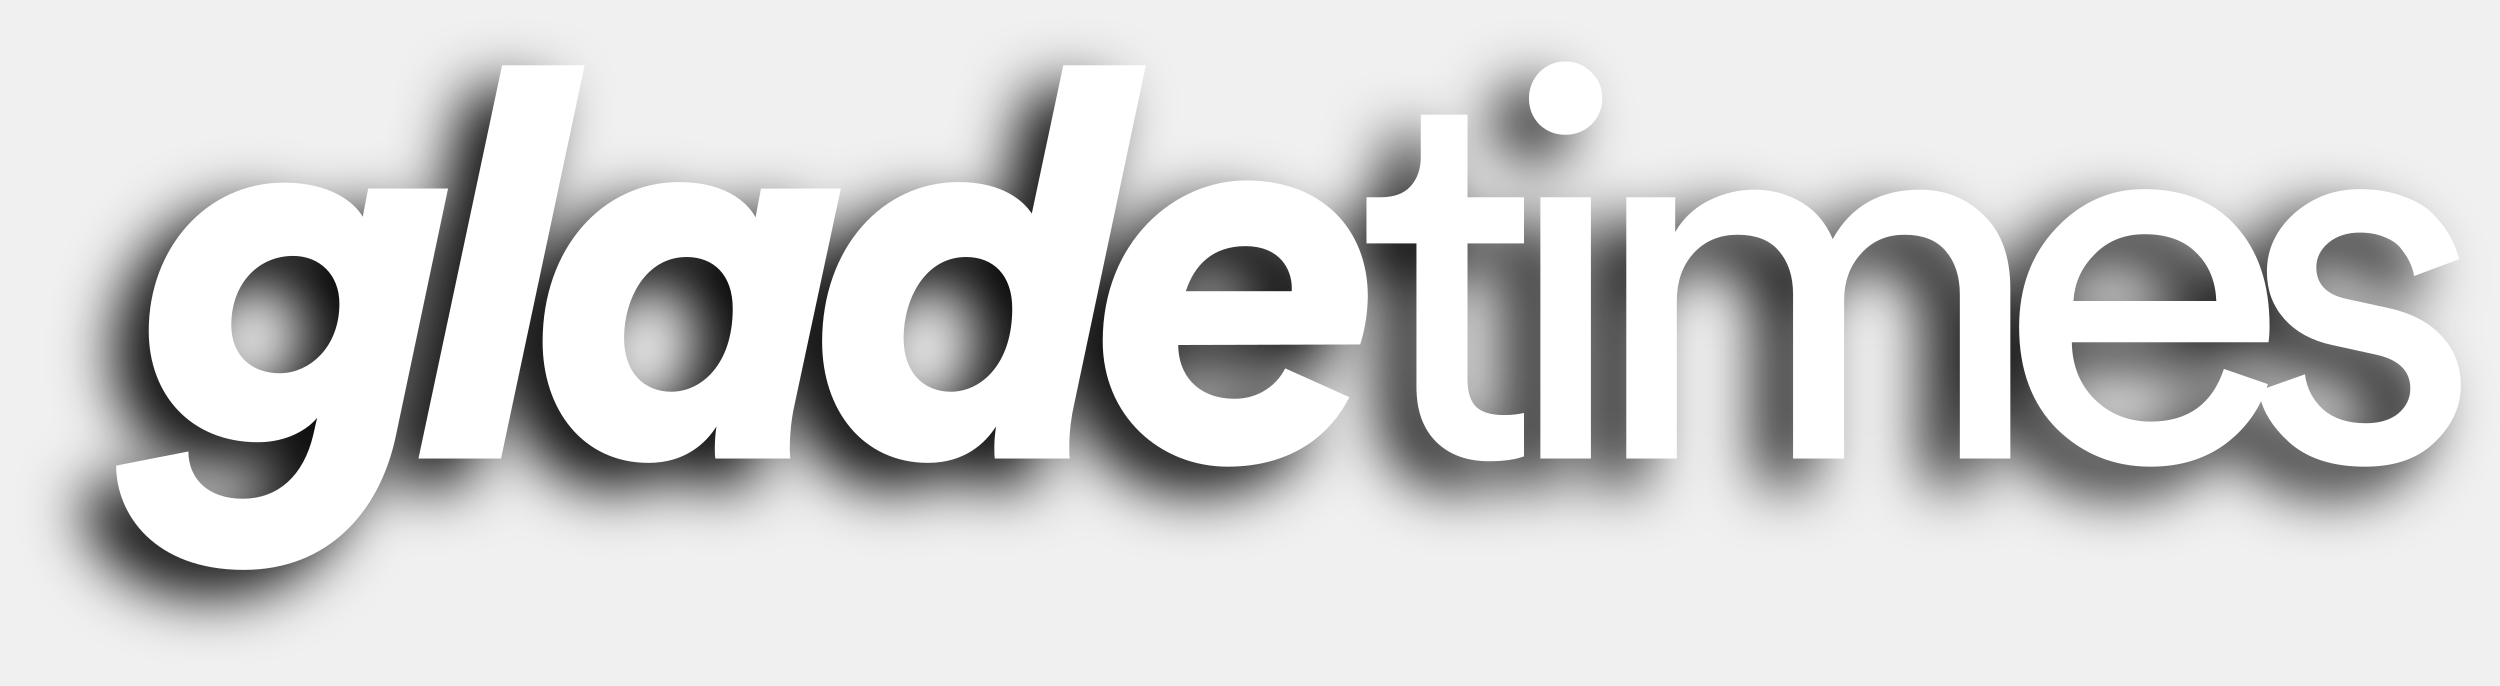
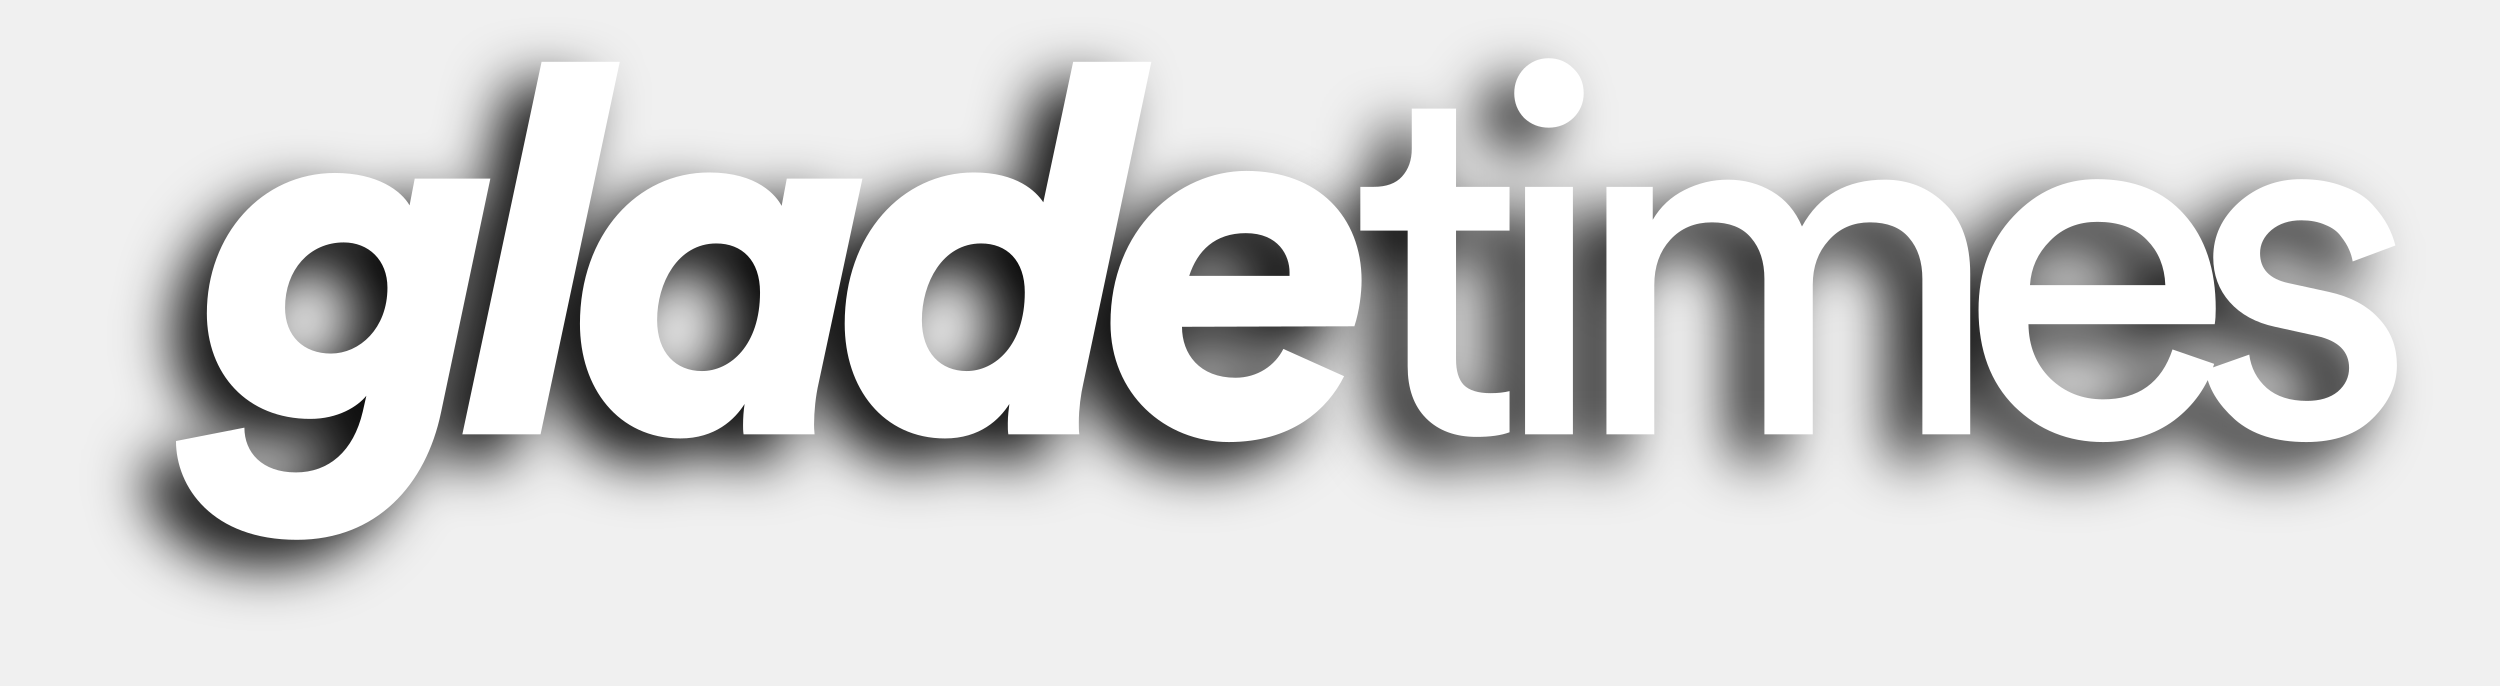
<svg xmlns="http://www.w3.org/2000/svg" width="560.183mm" height="153.506mm" viewBox="0 0 560.183 153.506" version="1.1" id="svg1" xml:space="preserve">
  <defs id="defs1">
    <filter style="color-interpolation-filters:sRGB" id="filter31" x="-0.066" y="-0.179" width="1.132" height="1.358">
      <feGaussianBlur stdDeviation="3.976" id="feGaussianBlur31" />
    </filter>
  </defs>
-   <g id="g2" transform="translate(-0.05381249,-43.09684)">
+   <g id="g2" transform="matrix(0.9472297,0,0,0.9472297,14.72952,-40.82261)">
    <g id="g1">
      <path style="font-style:italic;font-weight:900;font-size:71.558px;font-family:'Circular Std Black Italic';-inkscape-font-specification:'Circular Std Black Italic,  Heavy Italic';text-align:center;letter-spacing:-5.184px;text-anchor:middle;fill:#000000;fill-opacity:1;stroke-width:4.327;filter:url(#filter31)" d="m 102.079,118.473 c 0,5.653 -3.864,9.159 -7.871,9.159 -3.793,0 -6.369,-2.433 -6.369,-6.369 0,-5.295 3.435,-9.088 8.158,-9.088 3.435,0 6.082,2.433 6.082,6.297 z M 72.669,139.797 c 0,6.369 5.009,13.739 16.816,13.739 11.163,0 17.961,-7.728 20.036,-17.675 l 6.87,-32.559 h -10.519 l -0.716,3.721 c -1.145,-2.004 -4.437,-4.508 -10.376,-4.508 -10.233,0 -17.818,8.658 -17.818,19.535 0,8.444 5.581,14.669 14.383,14.669 3.864,0 6.583,-1.717 7.8,-3.22 l -0.501,2.218 c -1.288,5.51 -4.723,8.444 -9.302,8.444 -4.723,0 -7.156,-2.791 -7.156,-6.226 z m 50.702,-0.93 11.02,-51.808 h -10.877 l -11.02,51.808 z m 24.441,-26.548 c 3.578,0 6.082,2.361 6.082,6.798 0,7.37 -4.15,10.948 -8.086,10.948 -3.578,0 -6.226,-2.505 -6.226,-7.084 0,-5.152 2.862,-10.662 8.229,-10.662 z m 9.803,-9.016 -0.716,3.793 c -0.716,-1.36 -3.292,-4.651 -10.09,-4.651 -10.018,0 -17.961,8.658 -17.961,21.038 0,9.016 5.367,15.957 13.954,15.957 4.866,0 7.585,-2.648 8.945,-4.794 -0.143,0.93 -0.215,1.932 -0.215,2.934 0,0.286 0,0.859 0.072,1.288 h 9.875 c -0.072,-0.644 -0.072,-1.145 -0.072,-1.36 0,-1.789 0.215,-3.936 0.644,-5.796 l 6.082,-28.408 z m 50.702,-16.244 h -10.877 l -4.15,19.535 c -1.002,-1.503 -3.649,-4.15 -9.66,-4.15 -10.018,0 -17.961,8.658 -17.961,21.038 0,9.016 5.367,15.957 13.954,15.957 4.866,0 7.585,-2.648 8.945,-4.794 -0.072,0.716 -0.215,1.574 -0.215,2.648 0,0.716 0,1.145 0.072,1.574 h 9.875 c -0.072,-0.429 -0.072,-1.073 -0.072,-1.646 0,-1.861 0.286,-4.007 0.644,-5.51 z m -23.686,25.26 c 3.578,0 6.082,2.361 6.082,6.798 0,7.37 -4.15,10.948 -8.086,10.948 -3.578,0 -6.226,-2.505 -6.226,-7.084 0,-5.152 2.862,-10.662 8.229,-10.662 z m 28.949,4.508 c 1.145,-3.506 3.578,-5.939 7.871,-5.939 4.58,0 6.082,3.149 6.082,5.438 v 0.501 z m 22.97,7.013 c 0.716,-2.147 1.002,-4.723 1.002,-6.369 0,-8.802 -6.011,-15.242 -16.029,-15.242 -9.446,0 -18.891,8.086 -18.891,21.181 0,9.803 7.514,16.53 16.458,16.53 8.73,0 13.739,-4.508 16.029,-9.159 l -8.444,-3.793 c -1.145,2.29 -3.578,4.007 -6.655,4.007 -5.009,0 -7.442,-3.292 -7.442,-7.084 z" id="path1" transform="matrix(1.700978,0,0,1.700978,-104.9878,-84.77405)" />
      <path style="font-weight:450;font-size:71.558px;font-family:'Circular Std Book';-inkscape-font-specification:'Circular Std Book,  weight=450';text-align:center;letter-spacing:-6.787px;text-anchor:middle;fill:#000000;fill-opacity:1;stroke-width:4.327;filter:url(#filter31)" d="m 250.687,93.571 v 10.877 h 7.442 v 6.082 h -7.442 v 17.889 q 0,2.433 1.073,3.578 1.145,1.145 3.721,1.145 1.503,0 2.648,-0.286 v 5.725 q -1.717,0.644 -4.58,0.644 -4.437,0 -7.013,-2.576 -2.576,-2.576 -2.576,-7.227 v -18.891 h -6.583 v -6.082 h 1.861 q 2.648,0 3.936,-1.431 1.36,-1.503 1.36,-3.864 V 93.571 Z m 16.255,45.296 h -6.655 v -34.419 h 6.655 z M 260.144,94.859 q -1.36,-1.431 -1.36,-3.435 0,-2.004 1.36,-3.435 1.431,-1.431 3.435,-1.431 2.004,0 3.435,1.431 1.431,1.36 1.431,3.435 0,2.004 -1.431,3.435 -1.431,1.36 -3.435,1.36 -2.004,0 -3.435,-1.36 z m 18.116,44.008 h -6.655 v -34.419 h 6.44 v 4.58 q 1.574,-2.719 4.437,-4.15 2.862,-1.431 6.011,-1.431 3.363,0 6.154,1.646 2.791,1.646 4.15,4.866 3.578,-6.512 11.521,-6.512 4.937,0 8.372,3.363 3.506,3.363 3.506,9.732 v 22.326 h -6.655 v -21.61 q 0,-3.578 -1.86,-5.725 -1.789,-2.147 -5.438,-2.147 -3.506,0 -5.725,2.505 -2.218,2.433 -2.218,6.154 v 20.823 H 293.573 v -21.61 q 0,-3.578 -1.861,-5.725 -1.789,-2.147 -5.438,-2.147 -3.578,0 -5.796,2.433 -2.218,2.433 -2.218,6.297 z m 52.249,-20.752 h 18.82 q -0.143,-3.864 -2.576,-6.297 -2.433,-2.505 -6.87,-2.505 -4.007,0 -6.583,2.648 -2.576,2.576 -2.791,6.154 z m 19.821,8.945 5.796,2.004 q -1.503,4.794 -5.582,7.871 -4.079,3.005 -9.875,3.005 -7.227,0 -12.308,-4.937 -5.009,-5.009 -5.009,-13.453 0,-7.871 4.866,-13.023 4.866,-5.152 11.592,-5.152 7.8,0 12.165,4.937 4.365,4.866 4.365,13.095 0,1.288 -0.143,2.147 h -25.904 q 0.072,4.58 3.005,7.514 3.005,2.934 7.37,2.934 7.37,0 9.66,-6.941 z m 4.591,2.862 6.082,-2.147 q 0.358,2.791 2.433,4.651 2.075,1.789 5.581,1.789 2.719,0 4.293,-1.288 1.574,-1.36 1.574,-3.292 0,-3.435 -4.437,-4.437 l -5.868,-1.288 q -4.007,-0.859 -6.297,-3.435 -2.29,-2.576 -2.29,-6.226 0,-4.437 3.578,-7.657 3.649,-3.22 8.658,-3.22 3.292,0 5.868,1.002 2.576,0.93 4.007,2.505 1.431,1.574 2.147,2.934 0.716,1.36 1.073,2.791 l -5.939,2.218 q -0.143,-0.859 -0.501,-1.646 -0.358,-0.859 -1.145,-1.86 -0.716,-1.002 -2.147,-1.574 -1.431,-0.644 -3.363,-0.644 -2.505,0 -4.15,1.36 -1.574,1.36 -1.574,3.22 0,3.292 3.936,4.15 l 5.581,1.216 q 4.58,1.002 7.013,3.721 2.505,2.648 2.505,6.512 0,4.079 -3.363,7.37 -3.292,3.292 -9.231,3.292 -6.369,0 -9.947,-3.149 -3.578,-3.22 -4.079,-6.87 z" id="path2" transform="matrix(1.700978,0,0,1.700978,-104.9878,-84.77405)" />
      <path style="font-style:italic;font-weight:900;font-size:71.558px;font-family:'Circular Std Black Italic';-inkscape-font-specification:'Circular Std Black Italic,  Heavy Italic';text-align:center;letter-spacing:-5.184px;text-anchor:middle;fill:#ffffff;stroke-width:7.361" d="m 76.103,111.153 c 0,9.616 -6.573,15.58 -13.389,15.58 -6.451,0 -10.833,-4.138 -10.833,-10.833 0,-9.007 5.842,-15.458 13.876,-15.458 5.842,0 10.346,4.138 10.346,10.711 z m -50.026,36.272 c 0,10.833 8.52,23.37 28.604,23.37 18.988,0 30.551,-13.146 34.081,-30.064 L 100.447,85.349 H 82.554 l -1.217,6.329 C 79.39,88.27 73.791,84.01 63.688,84.01 c -17.406,0 -30.308,14.728 -30.308,33.229 0,14.363 9.494,24.952 24.465,24.952 6.573,0 11.198,-2.921 13.267,-5.477 l -0.852,3.773 c -2.191,9.372 -8.033,14.363 -15.823,14.363 -8.033,0 -12.172,-4.747 -12.172,-10.589 z m 86.244,-1.582 18.745,-88.124 H 112.564 L 93.82,145.842 Z m 41.573,-45.157 c 6.086,0 10.346,4.017 10.346,11.563 0,12.537 -7.06,18.623 -13.754,18.623 -6.086,0 -10.589,-4.26 -10.589,-12.05 0,-8.764 4.869,-18.136 13.998,-18.136 z m 16.675,-15.336 -1.217,6.451 c -1.217,-2.313 -5.599,-7.912 -17.162,-7.912 -17.041,0 -30.551,14.728 -30.551,35.785 0,15.336 9.129,27.143 23.735,27.143 8.277,0 12.902,-4.504 15.215,-8.155 -0.243,1.582 -0.365,3.286 -0.365,4.99 0,0.487 0,1.461 0.122,2.191 h 16.797 c -0.122,-1.095 -0.122,-1.947 -0.122,-2.313 0,-3.043 0.365,-6.694 1.095,-9.859 L 188.462,85.349 Z M 256.813,57.719 H 238.312 l -7.06,33.229 c -1.704,-2.556 -6.208,-7.06 -16.432,-7.06 -17.041,0 -30.551,14.728 -30.551,35.785 0,15.336 9.129,27.143 23.735,27.143 8.277,0 12.902,-4.504 15.215,-8.155 -0.122,1.217 -0.365,2.678 -0.365,4.504 0,1.217 0,1.948 0.122,2.678 h 16.797 c -0.122,-0.73 -0.122,-1.826 -0.122,-2.8 0,-3.165 0.487,-6.816 1.095,-9.372 z m -40.289,42.966 c 6.086,0 10.346,4.017 10.346,11.563 0,12.537 -7.06,18.623 -13.754,18.623 -6.086,0 -10.589,-4.26 -10.589,-12.05 0,-8.764 4.869,-18.136 13.998,-18.136 z m 49.241,7.668 c 1.947,-5.964 6.086,-10.103 13.389,-10.103 7.79,0 10.346,5.356 10.346,9.251 v 0.852 z m 39.071,11.928 c 1.217,-3.652 1.704,-8.033 1.704,-10.833 0,-14.971 -10.224,-25.926 -27.265,-25.926 -16.067,0 -32.134,13.754 -32.134,36.029 0,16.675 12.78,28.117 27.995,28.117 14.85,0 23.37,-7.668 27.265,-15.58 l -14.363,-6.451 c -1.947,3.895 -6.086,6.816 -11.32,6.816 -8.52,0 -12.659,-5.599 -12.659,-12.05 z" id="path20" />
      <path style="font-weight:450;font-size:71.558px;font-family:'Circular Std Book';-inkscape-font-specification:'Circular Std Book,  weight=450';text-align:center;letter-spacing:-6.787px;text-anchor:middle;fill:#ffffff;stroke-width:7.361" d="m 328.883,68.795 v 18.501 h 12.659 v 10.346 h -12.659 v 30.429 q 0,4.138 1.826,6.086 1.947,1.947 6.329,1.947 2.556,0 4.504,-0.487 v 9.737 q -2.921,1.095 -7.79,1.095 -7.547,0 -11.928,-4.382 -4.382,-4.382 -4.382,-12.294 V 97.642 H 306.243 V 87.296 h 3.165 q 4.504,0 6.694,-2.434 2.313,-2.556 2.313,-6.573 v -9.494 z m 27.649,77.047 H 345.212 V 87.296 h 11.32 z M 344.969,70.986 q -2.313,-2.434 -2.313,-5.842 0,-3.408 2.313,-5.842 2.434,-2.434 5.842,-2.434 3.408,0 5.842,2.434 2.434,2.313 2.434,5.842 0,3.408 -2.434,5.842 -2.434,2.313 -5.842,2.313 -3.408,0 -5.842,-2.313 z m 30.814,74.857 H 364.463 V 87.296 h 10.955 v 7.79 q 2.678,-4.625 7.547,-7.06 4.869,-2.434 10.224,-2.434 5.721,0 10.468,2.8 4.747,2.8 7.06,8.277 6.086,-11.076 19.597,-11.076 8.399,0 14.241,5.721 5.964,5.721 5.964,16.554 v 37.976 h -11.32 v -36.759 q 0,-6.086 -3.165,-9.737 -3.043,-3.652 -9.251,-3.652 -5.964,0 -9.737,4.26 -3.773,4.138 -3.773,10.468 v 35.42 h -11.441 v -36.759 q 0,-6.086 -3.165,-9.737 -3.043,-3.652 -9.251,-3.652 -6.086,0 -9.859,4.138 -3.773,4.138 -3.773,10.711 z m 88.874,-35.298 h 32.012 q -0.243,-6.573 -4.382,-10.711 -4.138,-4.26 -11.685,-4.26 -6.816,0 -11.198,4.504 -4.382,4.382 -4.747,10.468 z m 33.716,15.215 9.859,3.408 q -2.556,8.155 -9.494,13.389 -6.938,5.112 -16.797,5.112 -12.294,0 -20.935,-8.399 -8.52,-8.52 -8.52,-22.883 0,-13.389 8.277,-22.153 8.277,-8.764 19.718,-8.764 13.267,0 20.692,8.399 7.425,8.277 7.425,22.274 0,2.191 -0.243,3.652 h -44.062 q 0.122,7.79 5.112,12.78 5.112,4.99 12.537,4.99 12.537,0 16.432,-11.807 z m 7.809,4.869 10.346,-3.652 q 0.609,4.747 4.138,7.912 3.53,3.043 9.494,3.043 4.625,0 7.303,-2.191 2.678,-2.313 2.678,-5.599 0,-5.842 -7.547,-7.546 l -9.981,-2.191 q -6.816,-1.461 -10.711,-5.842 -3.895,-4.382 -3.895,-10.589 0,-7.547 6.086,-13.024 6.208,-5.477 14.728,-5.477 5.599,0 9.981,1.704 4.382,1.582 6.816,4.26 2.434,2.678 3.652,4.99 1.217,2.313 1.826,4.747 l -10.103,3.773 q -0.243,-1.461 -0.852,-2.8 -0.609,-1.461 -1.948,-3.165 -1.217,-1.704 -3.652,-2.678 -2.434,-1.095 -5.721,-1.095 -4.26,0 -7.06,2.313 -2.678,2.313 -2.678,5.477 0,5.599 6.694,7.06 l 9.494,2.069 q 7.79,1.704 11.928,6.329 4.26,4.504 4.26,11.076 0,6.938 -5.721,12.537 -5.599,5.599 -15.702,5.599 -10.833,0 -16.919,-5.356 -6.086,-5.477 -6.938,-11.685 z" id="path21" />
    </g>
  </g>
</svg>
